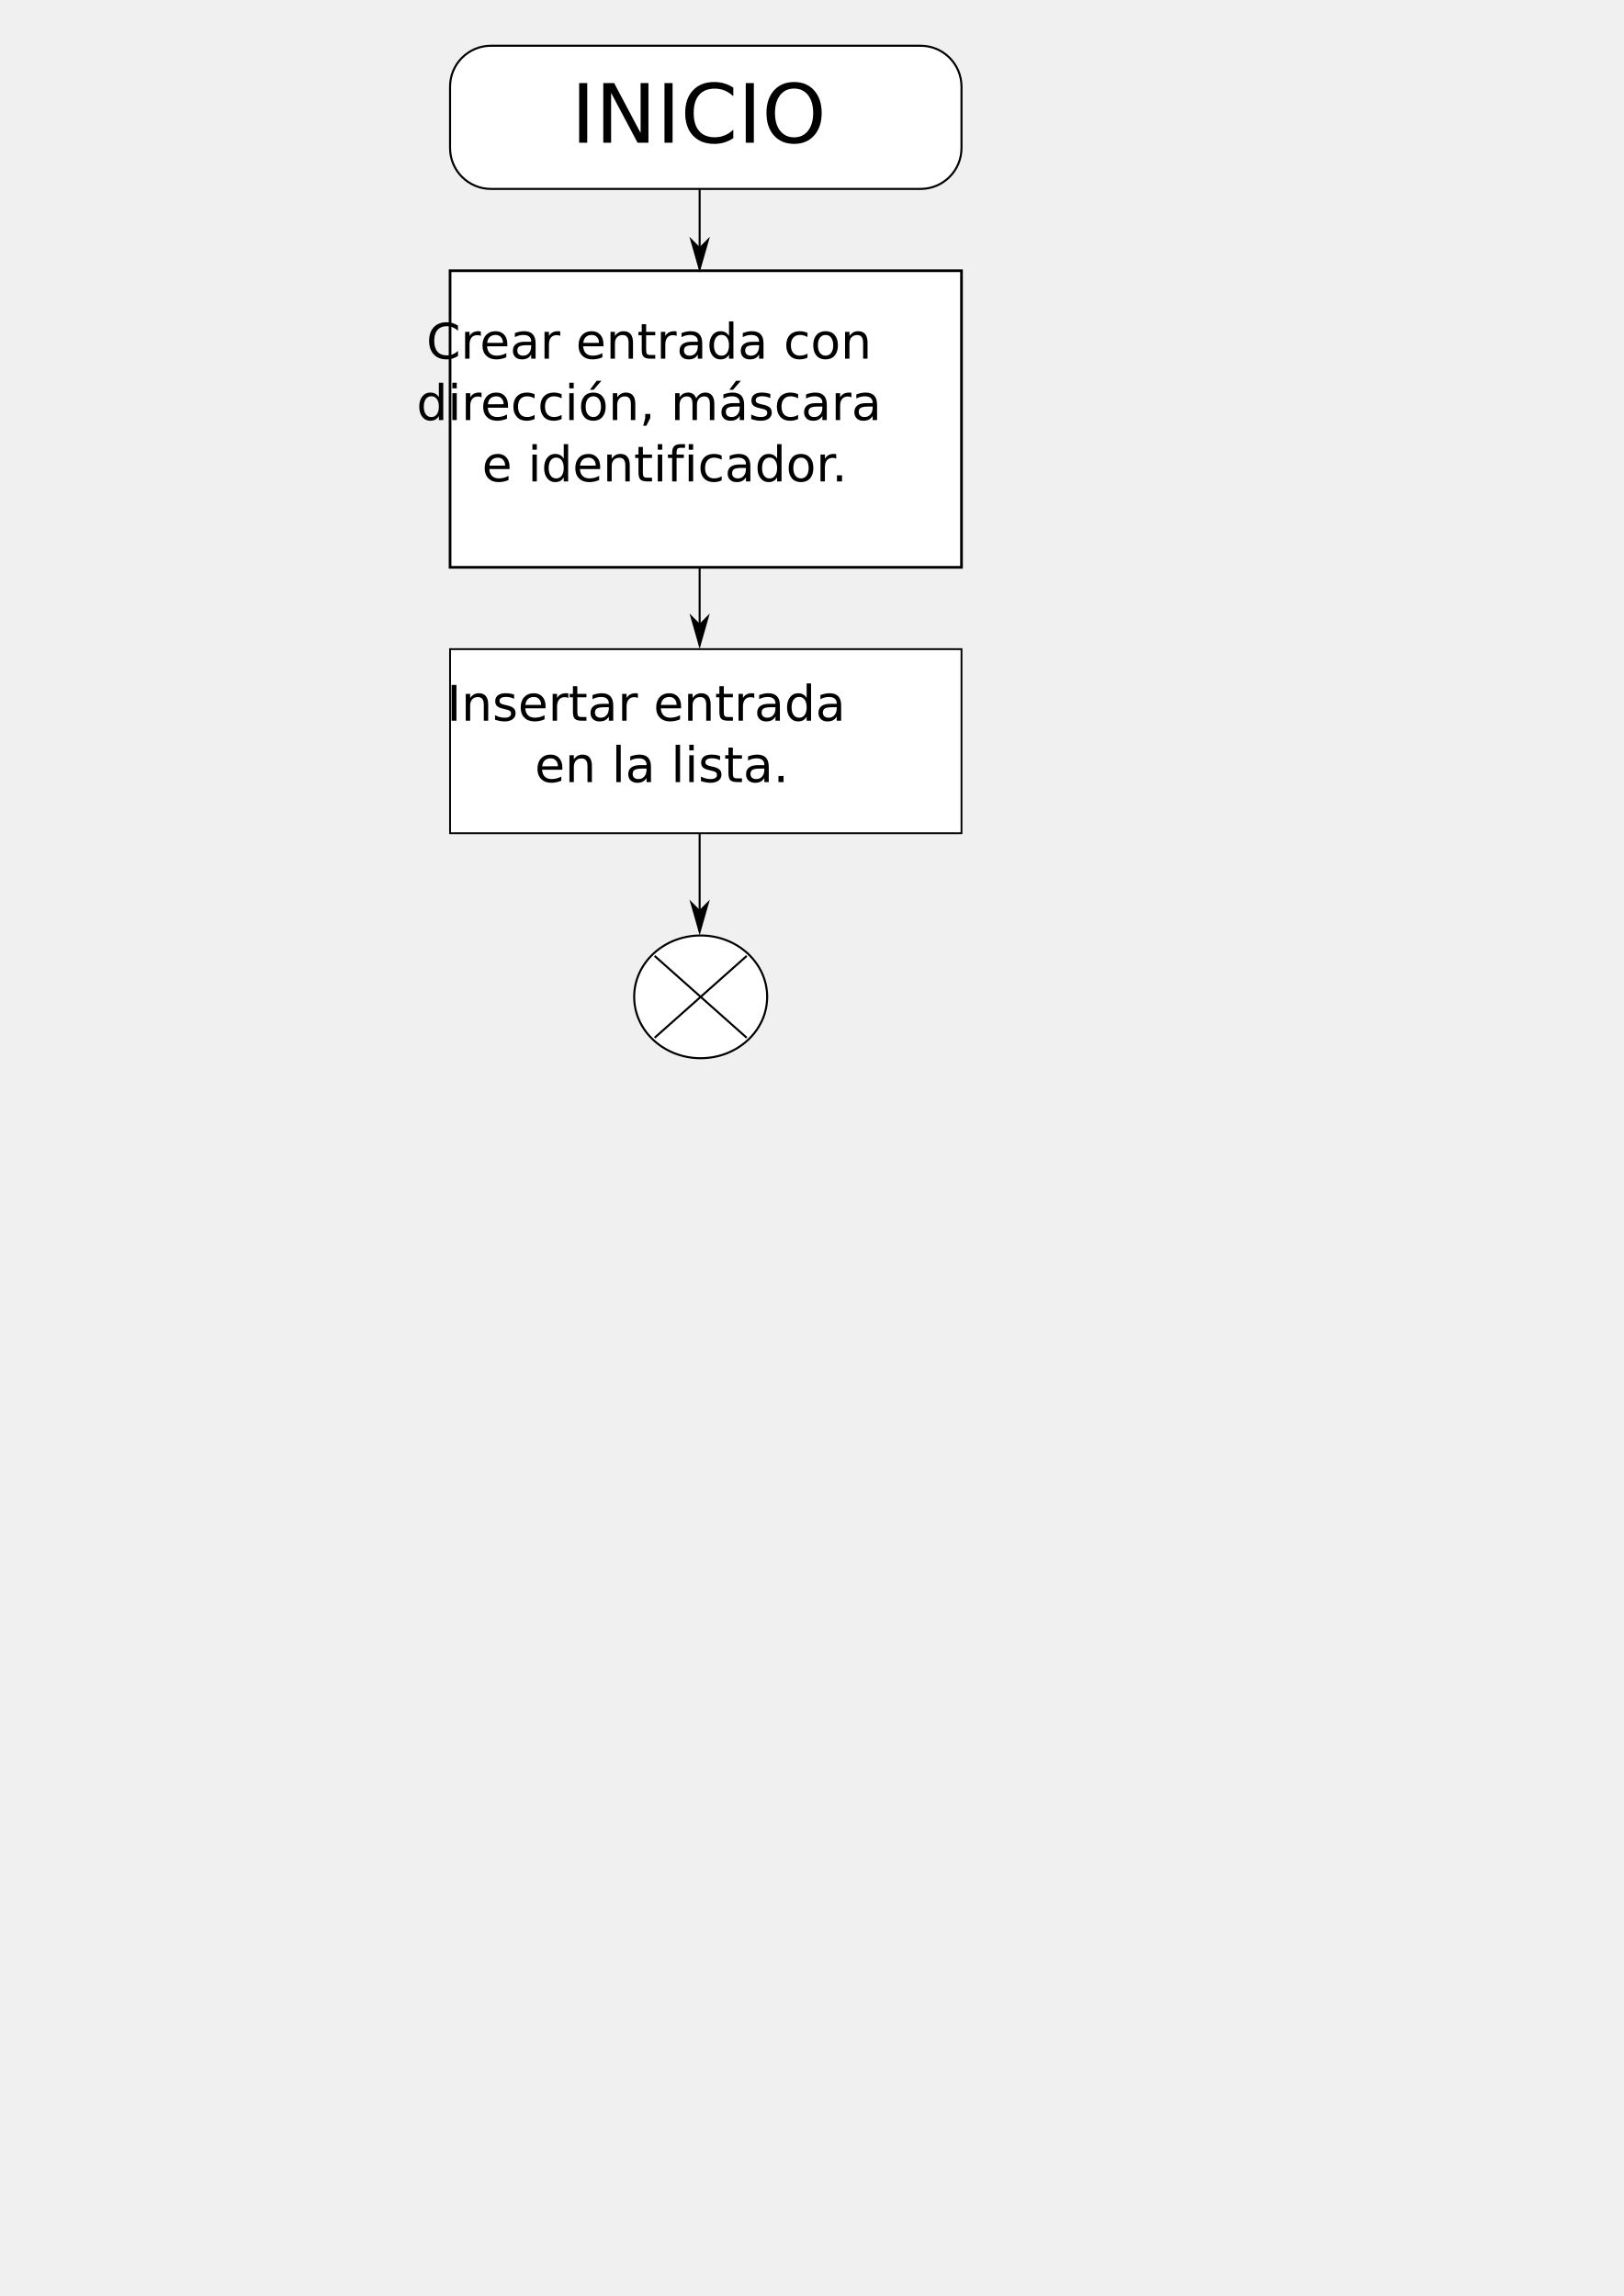
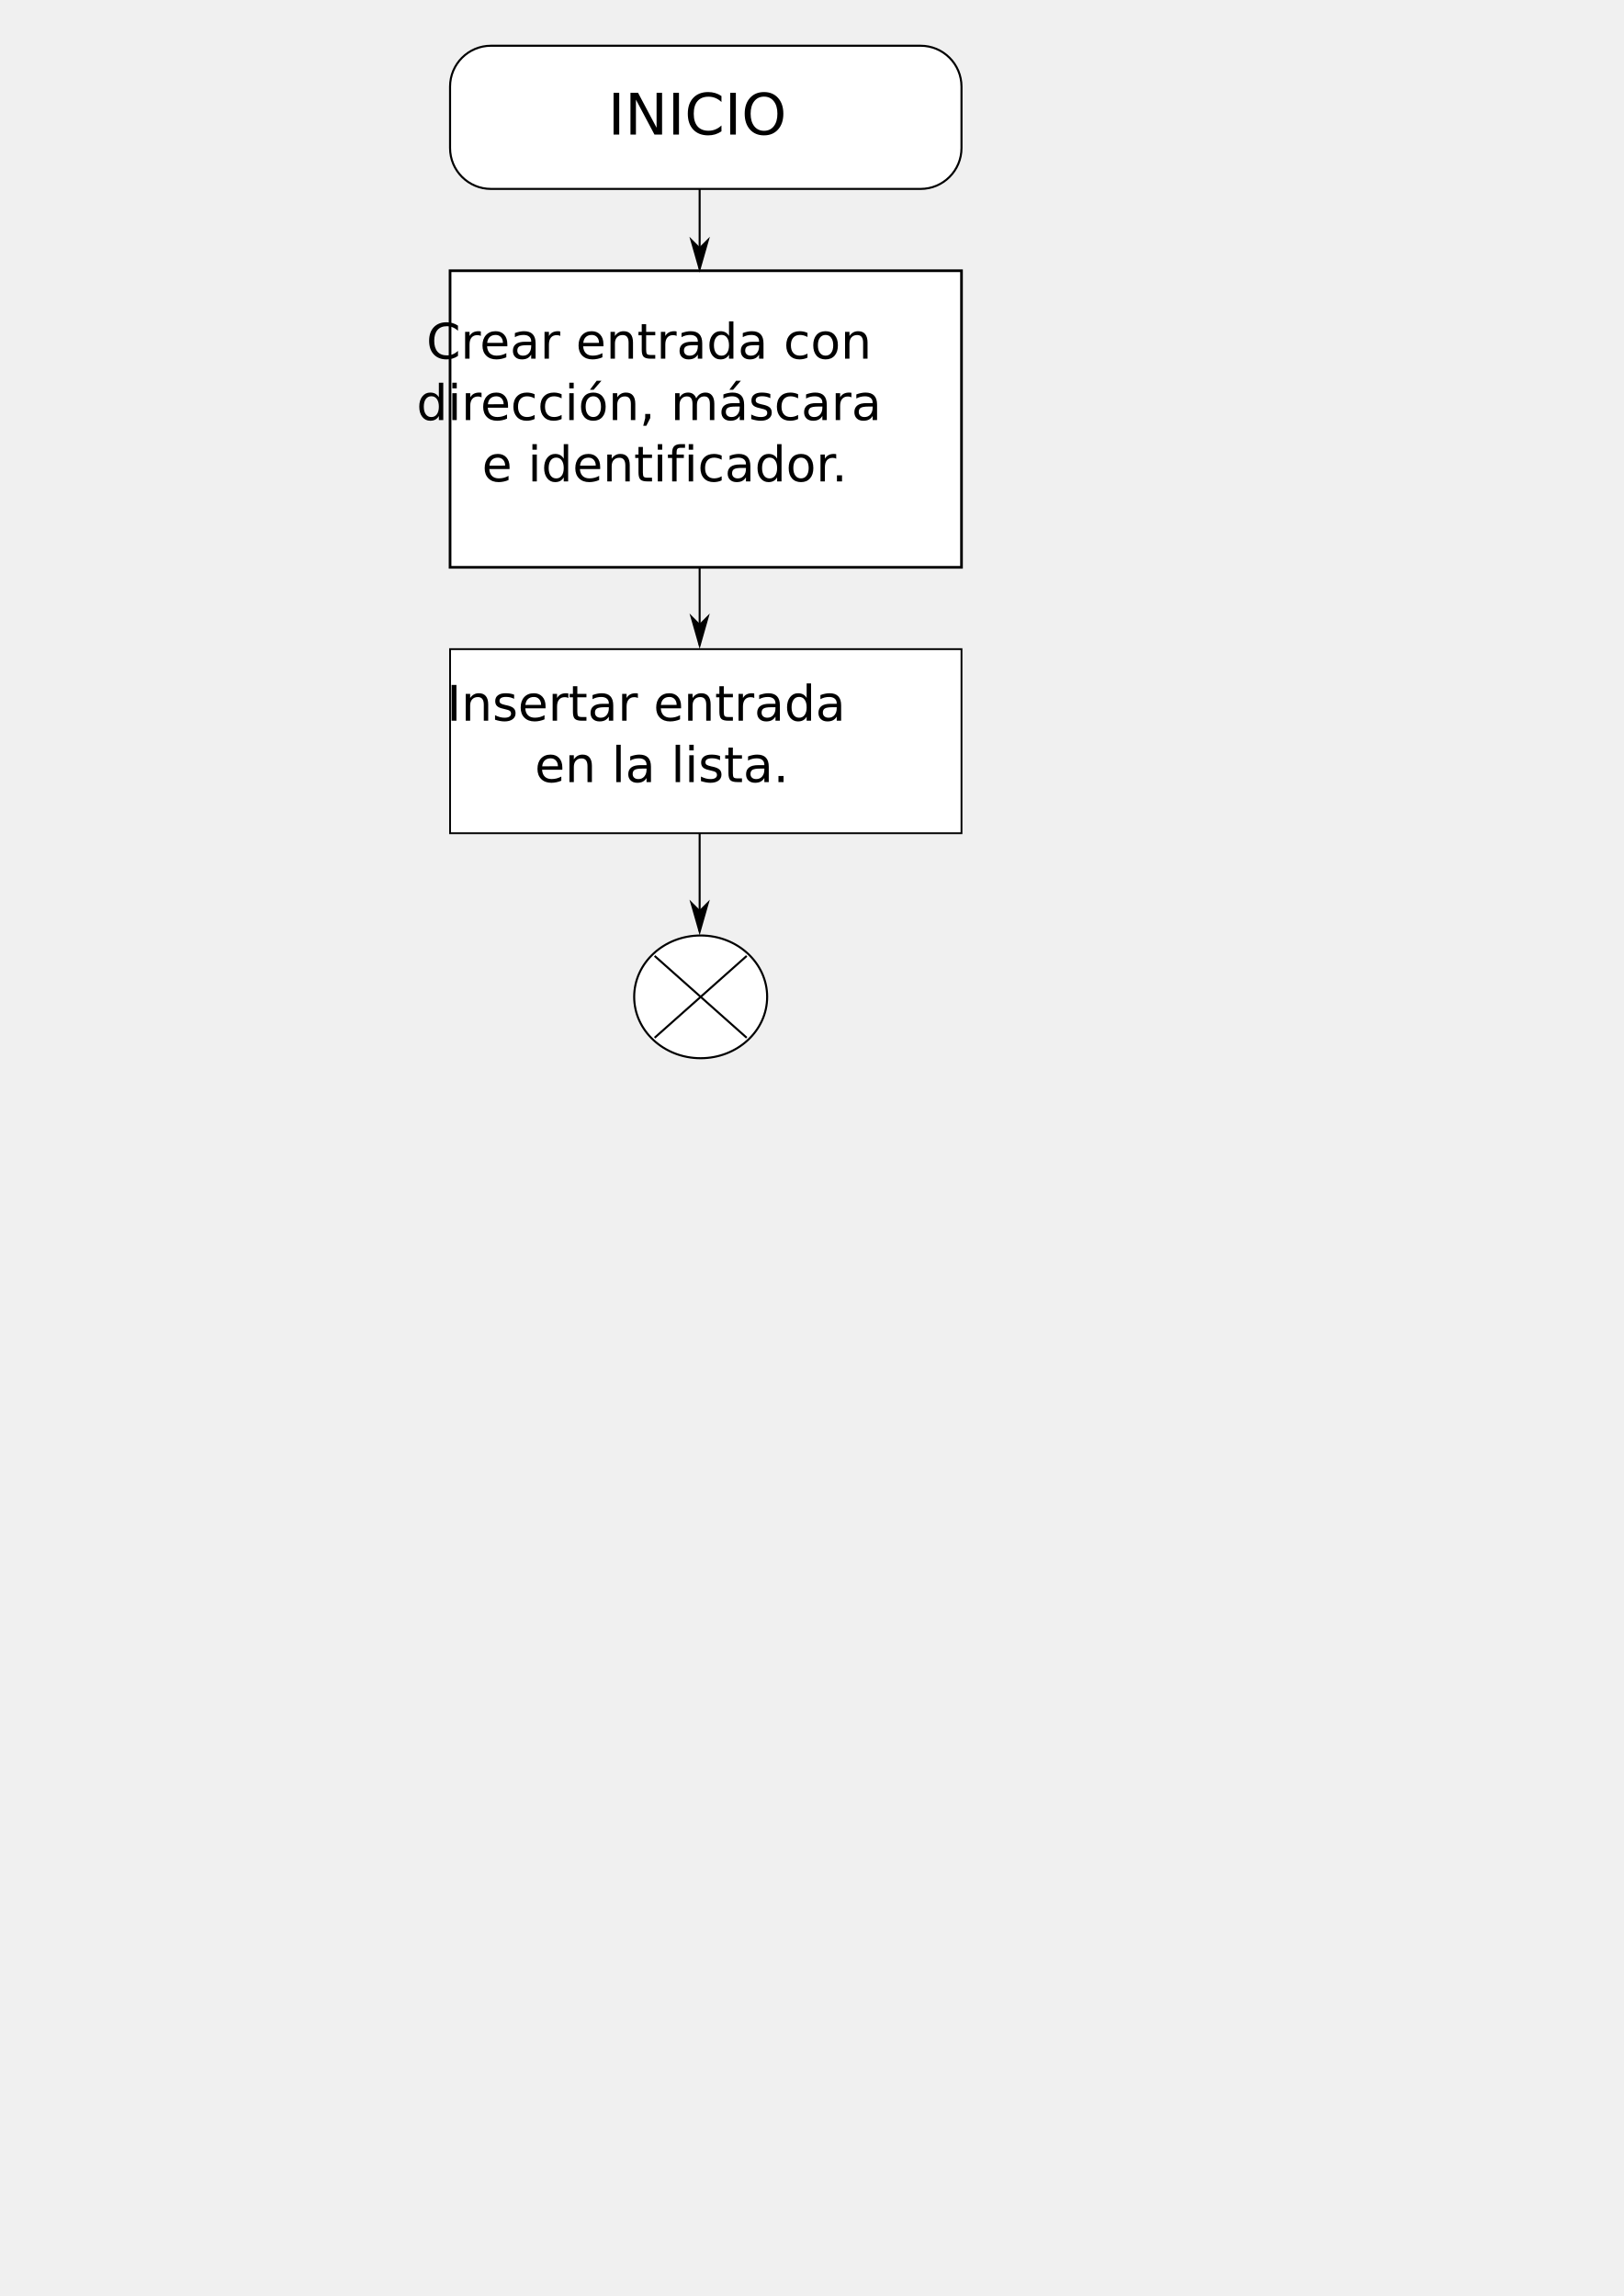
<svg xmlns="http://www.w3.org/2000/svg" width="210mm" height="297mm" id="svg2" version="1.1">
  <defs id="defs4">
    <marker orient="auto" refY="0.0" refX="0.0" id="Arrow1Lend" style="overflow:visible;">
      <path id="path3681" d="M 0.0,0.0 L 5.0,-5.0 L -12.5,0.0 L 5.0,5.0 L 0.0,0.0 z " style="fill-rule:evenodd;stroke:#000000;stroke-width:1.0pt;marker-start:none;" transform="scale(0.8) rotate(180) translate(12.5,0)" />
    </marker>
  </defs>
  <g id="layer1">
    <rect style="fill:#ffffff;fill-opacity:1;stroke:#000000;stroke-width:1;stroke-miterlimit:4;stroke-opacity:1;stroke-dasharray:none;stroke-dashoffset:0" id="rect2818" width="250" height="70" x="220" y="22.362" ry="20" />
-     <text xml:space="preserve" style="font-size:40px;font-style:normal;font-weight:normal;fill:#000000;fill-opacity:1;stroke:none;font-family:Bitstream Vera Sans" x="279.176" y="69.786" id="text2820">
-       <tspan id="tspan2822" x="279.176" y="69.786">INICIO</tspan>
+     <text xml:space="preserve" style="font-size:28px;font-style:normal;font-weight:normal;fill:#000000;fill-opacity:1;stroke:none;font-family:Bitstream Vera Sans" x="297.176" y="65.786" id="text2820">
+       <tspan id="tspan2822" x="297.176" y="65.786">INICIO</tspan>
    </text>
    <rect style="fill:#ffffff;fill-opacity:1;stroke:#000000;stroke-width:1.306;stroke-miterlimit:4;stroke-opacity:1;stroke-dasharray:none;stroke-dashoffset:0" id="rect2824" width="250" height="145" x="220" y="132.362" ry="0" />
    <text xml:space="preserve" style="font-size:24px;font-style:normal;font-weight:normal;text-align:center;text-anchor:middle;fill:#000000;fill-opacity:1;stroke:none;font-family:Bitstream Vera Sans" x="343.961" y="175.362" id="text2847">
      <tspan id="tspan2849" x="343.961" y="175.362">Crear entrada con</tspan>
      <tspan x="343.961" y="205.362" id="tspan2851">dirección, máscara</tspan>
      <tspan x="343.961" y="235.362" id="tspan2853">e identificador.</tspan>
    </text>
    <rect style="fill:#ffffff;fill-opacity:1;stroke:#000000;stroke-width:0.885;stroke-miterlimit:4;stroke-opacity:1;stroke-dasharray:none;stroke-dashoffset:0" id="rect2855" width="250" height="90" x="220" y="317.362" />
    <text xml:space="preserve" style="font-size:24px;font-style:normal;font-weight:normal;text-align:center;text-anchor:middle;fill:#000000;fill-opacity:1;stroke:none;font-family:Bitstream Vera Sans" x="342.57" y="352.362" id="text2847-4">
      <tspan x="342.57" y="352.362" id="tspan2853-8">Insertar entrada</tspan>
      <tspan x="342.57" y="382.362" id="tspan2893">en la lista.</tspan>
    </text>
    <path style="fill:#ffffff;fill-opacity:1;stroke:#000000;stroke-width:1;stroke-miterlimit:4;stroke-opacity:1;stroke-dasharray:none;stroke-dashoffset:0" id="path2895" d="m 375,487.362 a 32.5,30 0 1 1 -65,0 32.5,30 0 1 1 65,0 z" />
    <path style="fill:none;stroke:#000000;stroke-width:1px;stroke-linecap:butt;stroke-linejoin:miter;stroke-opacity:1" d="m 320,467.362 45,40" id="path2897" />
    <path style="fill:none;stroke:#000000;stroke-width:1px;stroke-linecap:butt;stroke-linejoin:miter;stroke-opacity:1" d="m 320,507.362 45,-40" id="path2899" />
    <path style="fill:none;stroke:#000000;stroke-width:0.98px;stroke-linecap:butt;stroke-linejoin:miter;stroke-opacity:1;marker-end:url(#Arrow1Lend)" d="m 342,407.362 0,48" id="path2901" />
    <path style="fill:none;stroke:#000000;stroke-width:0.975px;stroke-linecap:butt;stroke-linejoin:miter;stroke-opacity:1;marker-end:url(#Arrow1Lend)" d="m 342,277.362 0,38" id="path4127" />
    <path style="fill:none;stroke:#000000;stroke-width:0.987px;stroke-linecap:butt;stroke-linejoin:miter;stroke-opacity:1;marker-end:url(#Arrow1Lend)" d="m 342,92.362 0,39" id="path4313" />
  </g>
</svg>
